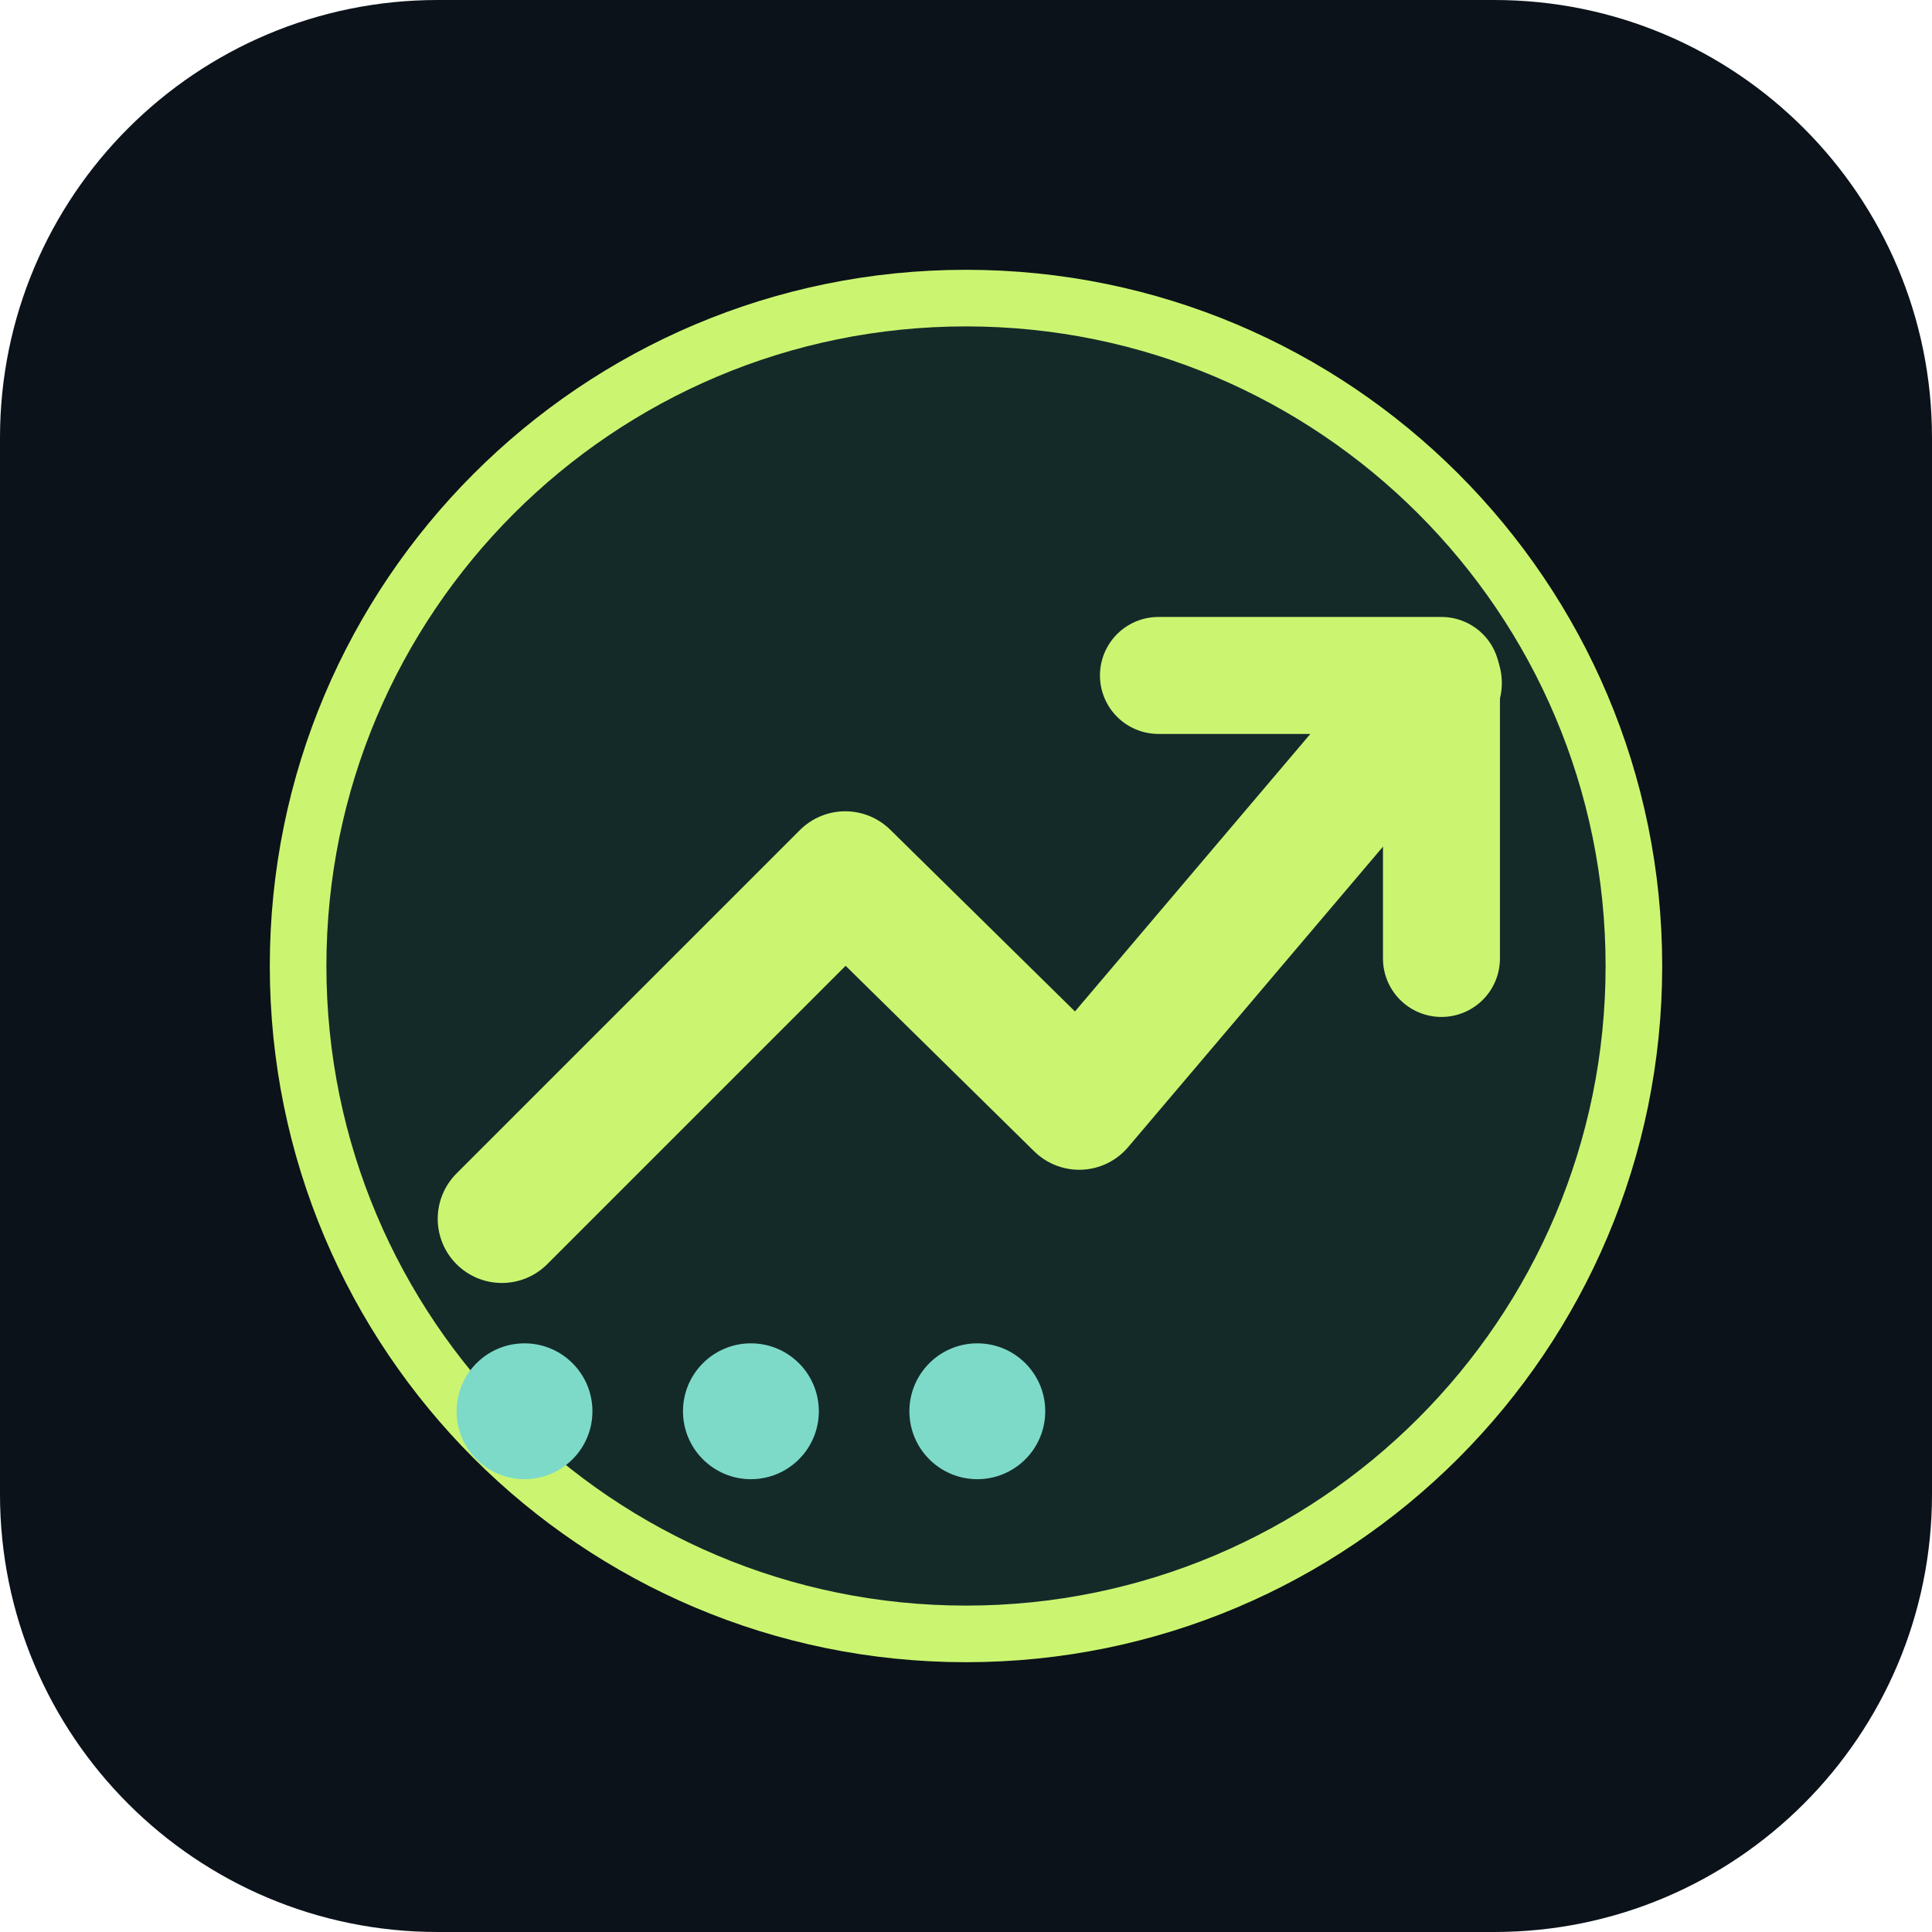
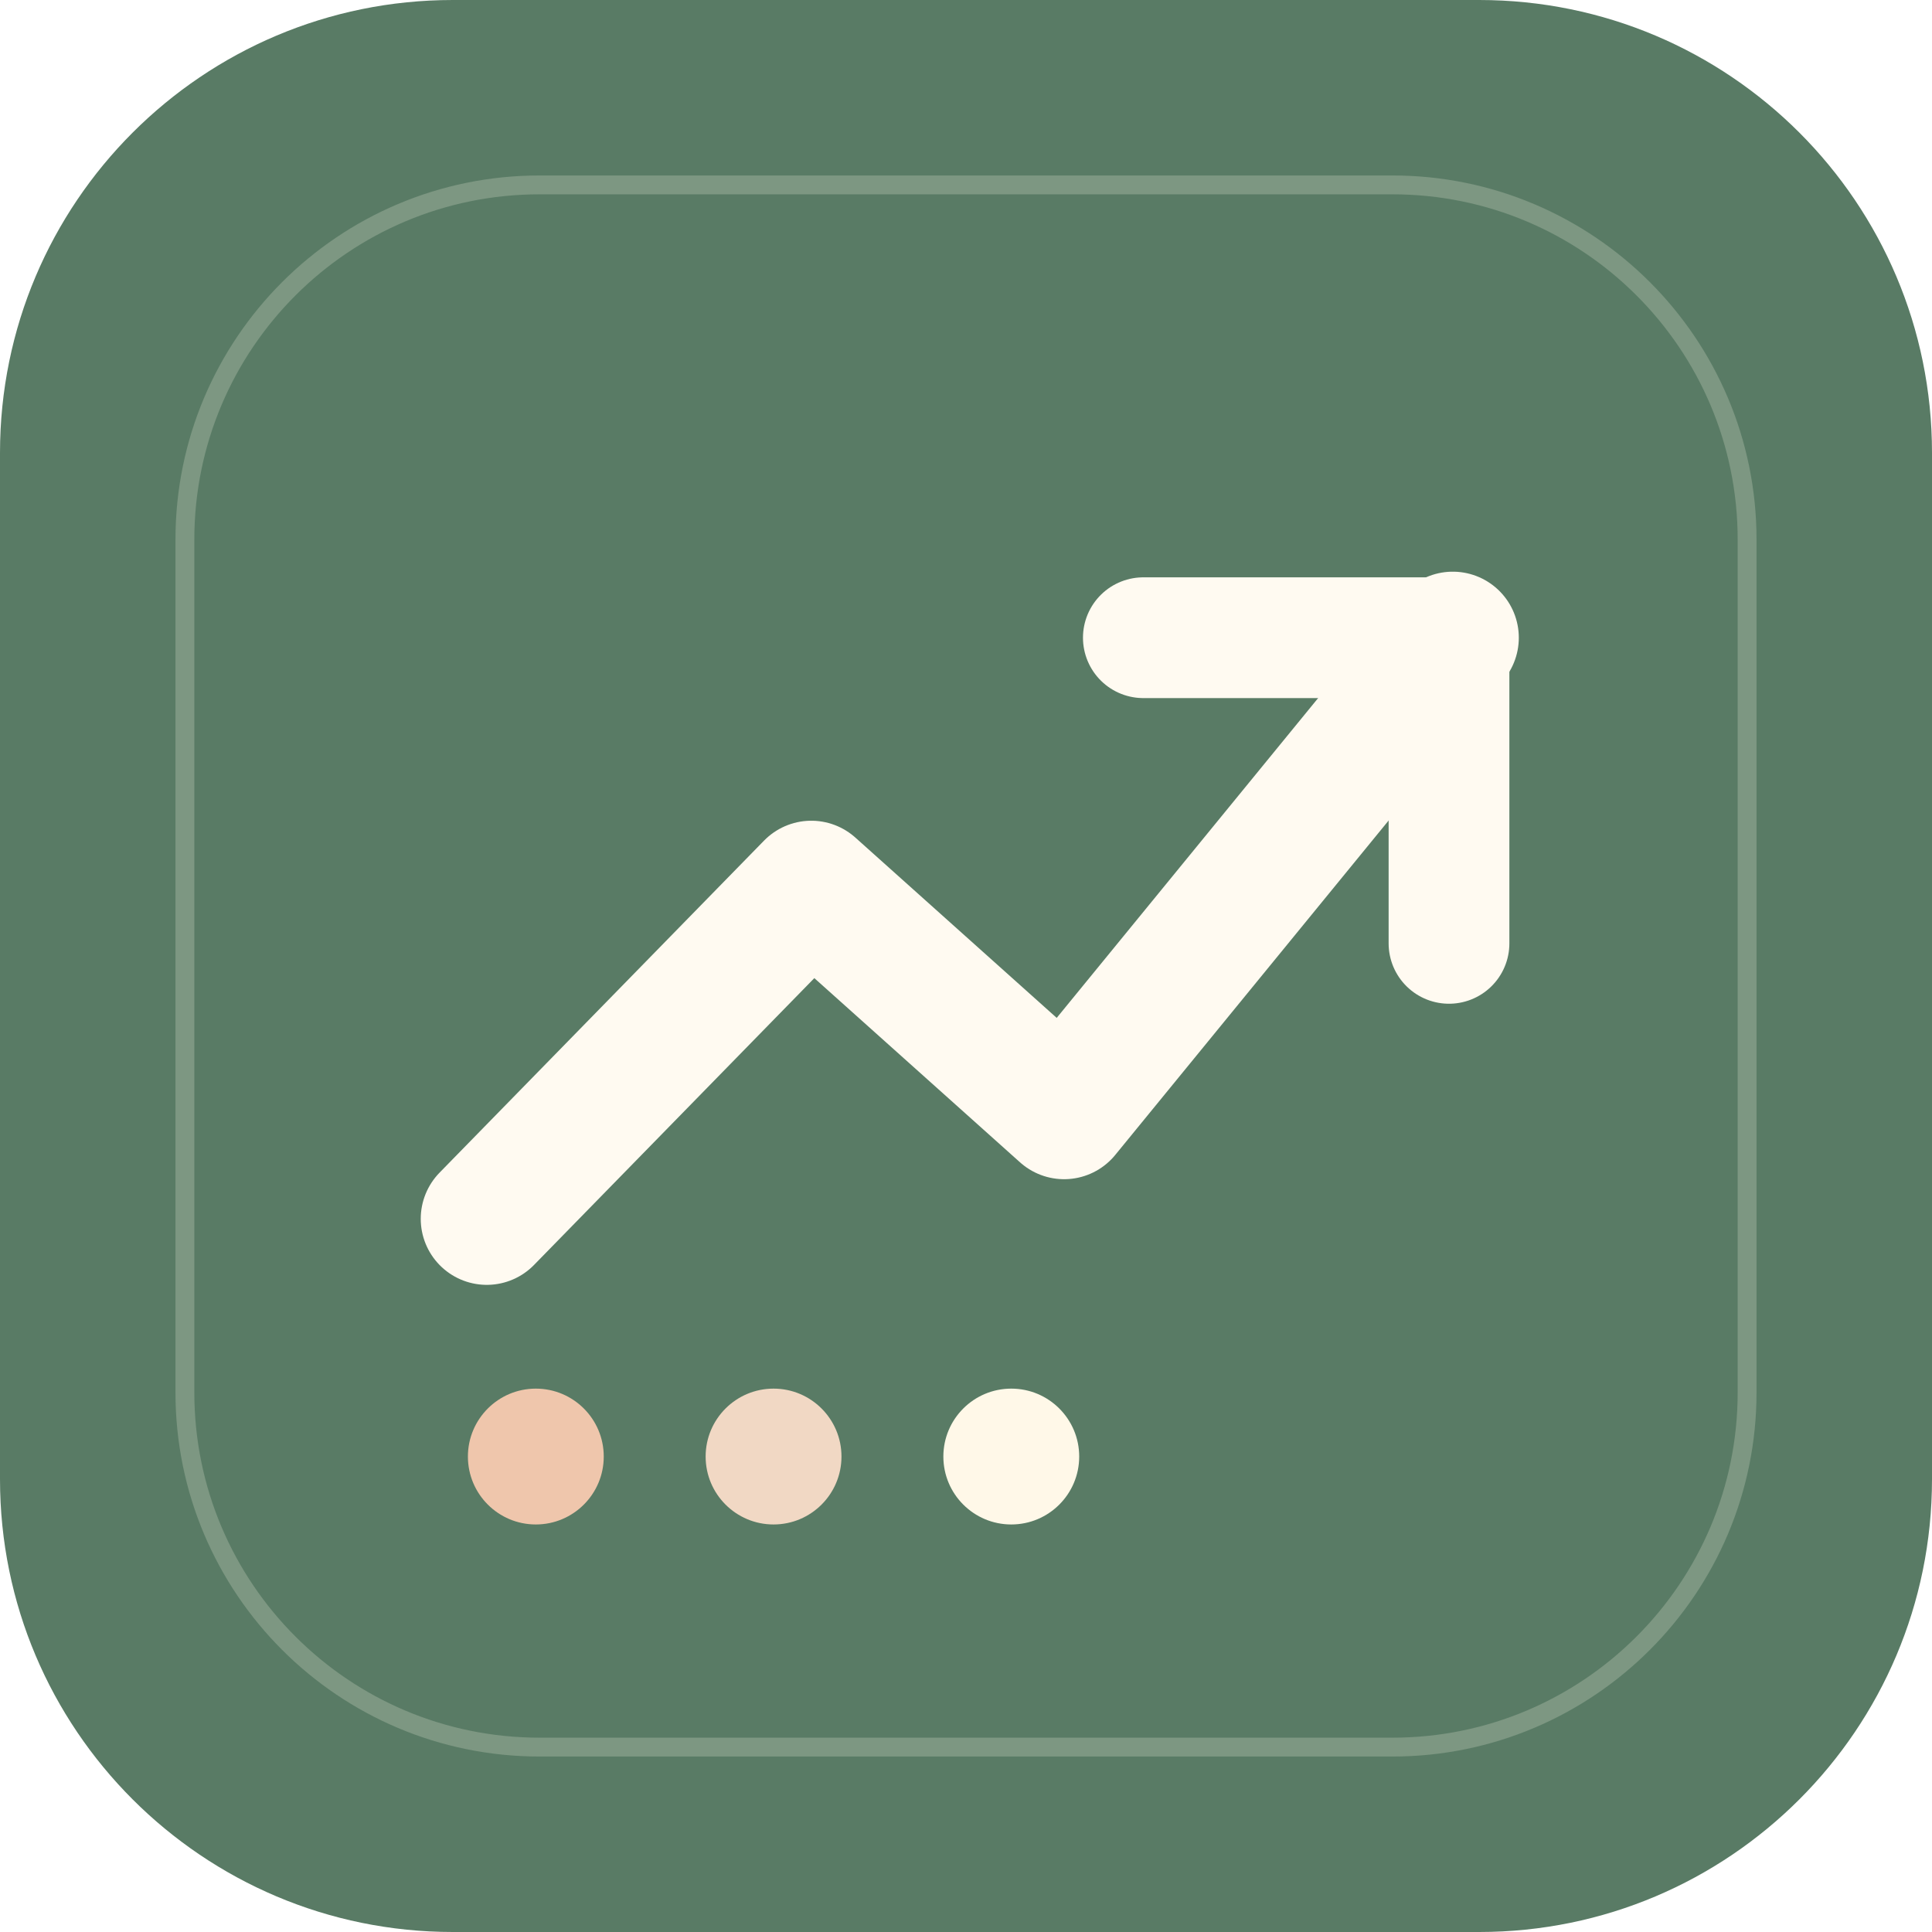
<svg xmlns="http://www.w3.org/2000/svg" viewBox="0 0 512 512">
-   <rect width="512" height="512" rx="116" fill="#0b1219" />
-   <circle cx="256" cy="256" r="177" fill="#142a29" stroke="#cbf571" stroke-width="15" />
-   <path d="M133 323l91-91 62 61 95-112" fill="none" stroke="#cbf571" stroke-width="34" stroke-linecap="round" stroke-linejoin="round" />
-   <path d="M307 179h75v75" fill="none" stroke="#cbf571" stroke-width="31" stroke-linecap="round" stroke-linejoin="round" />
-   <circle cx="139" cy="374" r="18" fill="#7ddac9" />
-   <circle cx="199" cy="374" r="18" fill="#7ddac9" />
-   <circle cx="259" cy="374" r="18" fill="#7ddac9" />
+   <rect width="512" height="512" rx="120" fill="#597b65" />
+   <rect x="49" y="49" width="414" height="414" rx="94" fill="none" stroke="#f0f0df" stroke-opacity=".24" stroke-width="5" />
+   <path d="M129 323l86-88 67 60 103-126" fill="none" stroke="#fffaf1" stroke-width="35" stroke-linecap="round" stroke-linejoin="round" />
+   <path d="M303 169h81v81" fill="none" stroke="#fffaf1" stroke-width="32" stroke-linecap="round" stroke-linejoin="round" />
+   <circle cx="142" cy="386" r="18" fill="#efc6ac" />
+   <circle cx="205" cy="386" r="18" fill="#f1d8c4" />
+   <circle cx="268" cy="386" r="18" fill="#fff8e8" />
</svg>
